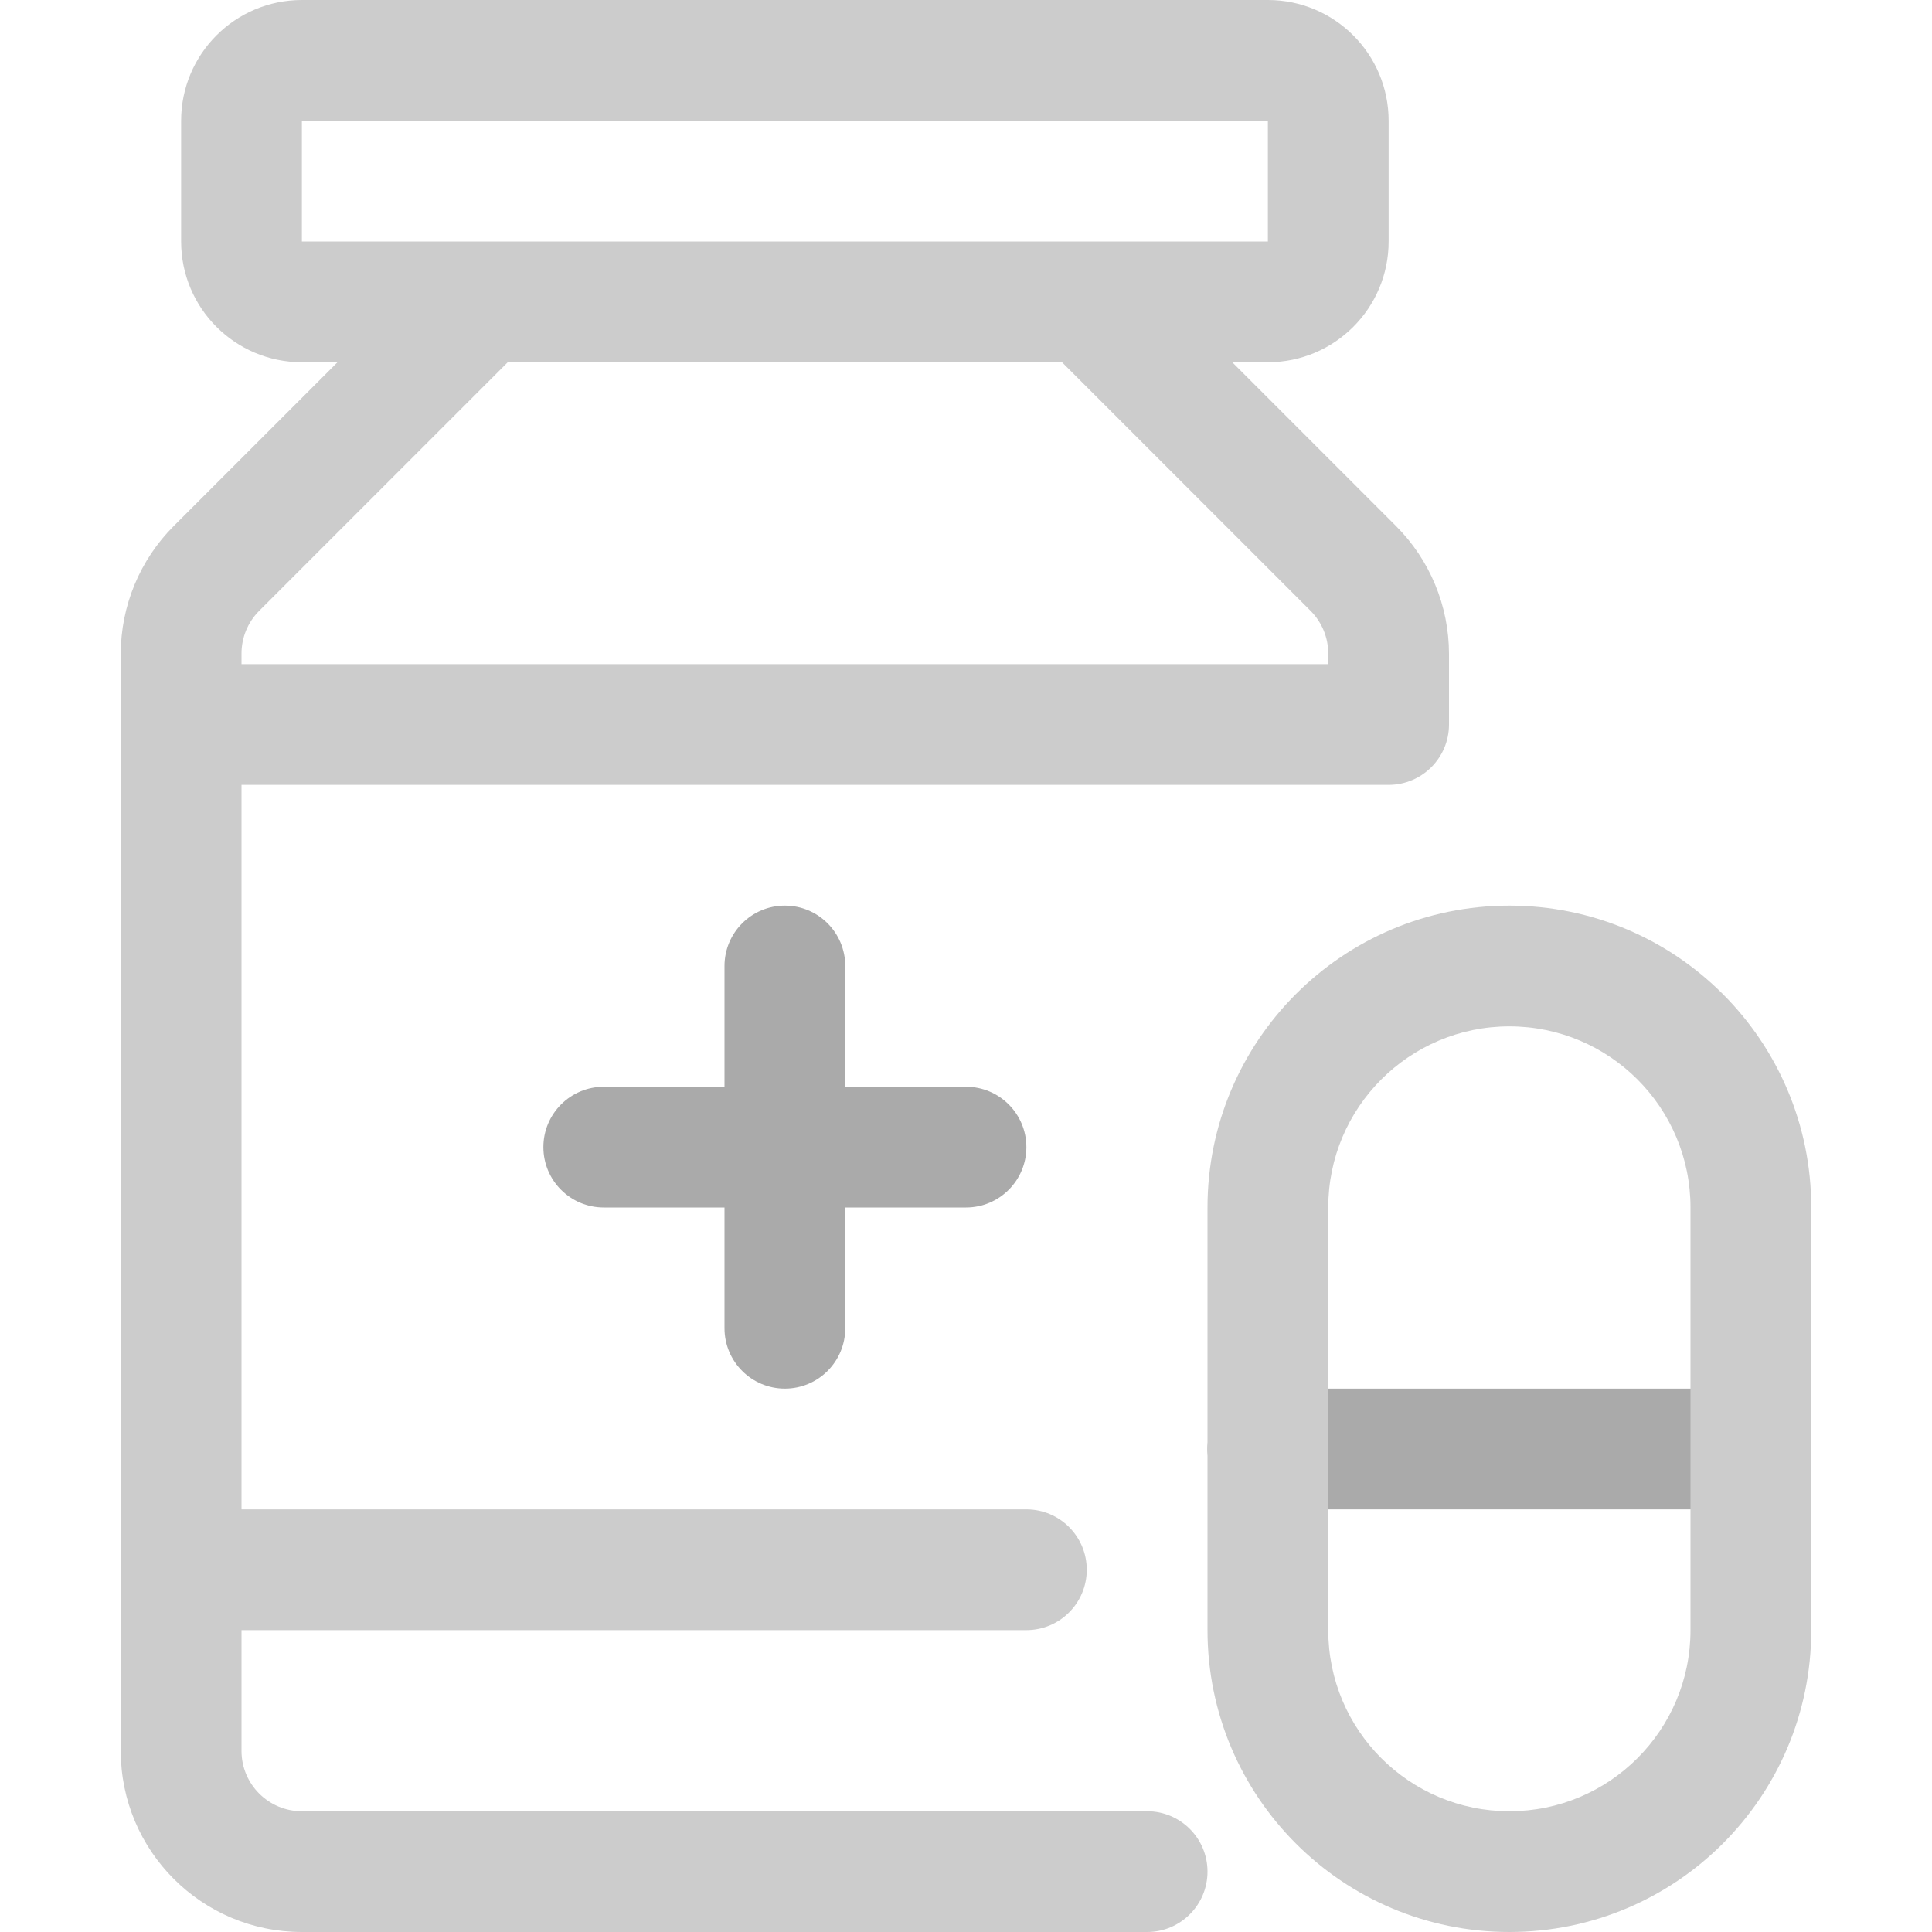
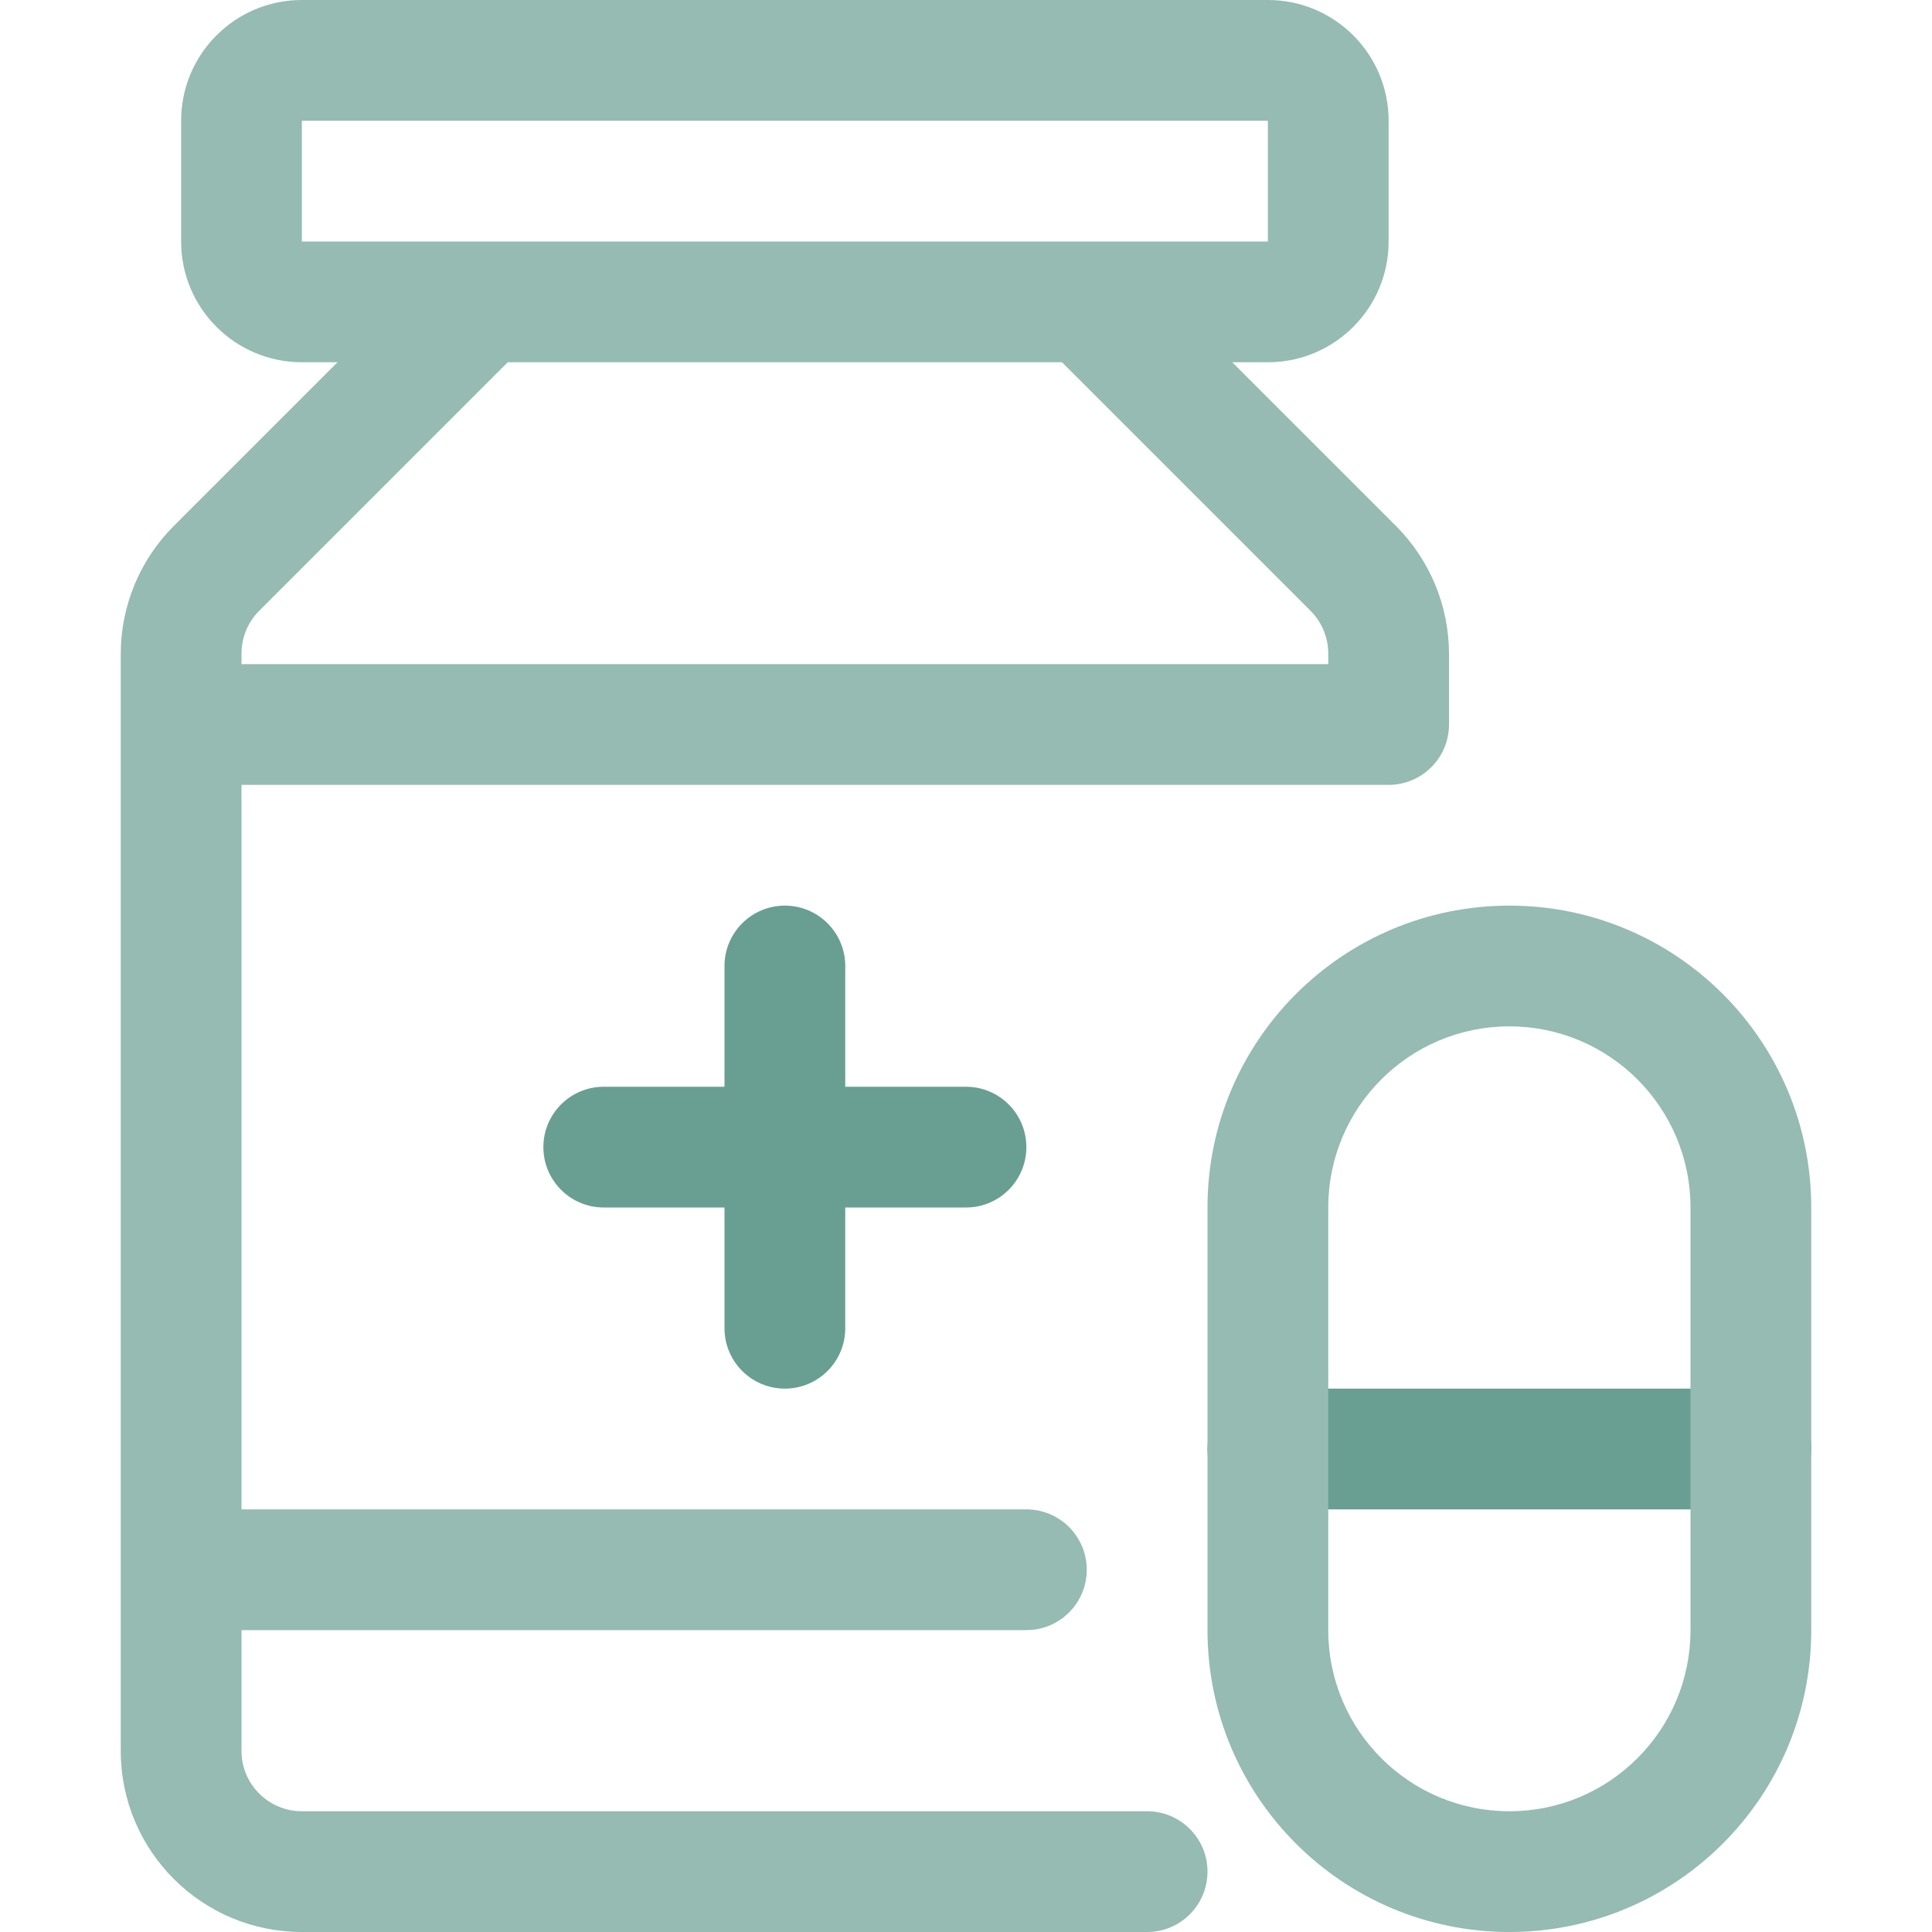
<svg xmlns="http://www.w3.org/2000/svg" width="800px" height="800px" viewBox="0 0 32 32">
  <defs>
-     <style>.cls-1{fill:#ccc;}.cls-2{fill:#aaa;}</style>
+     <style>.cls-1{fill:#95bbb2;}.cls-2{fill:#689f92;}</style>
  </defs>
  <g data-name="24. Drug" id="_24._Drug">
    <path class="cls-1" d="M23.12,8.71,20.41,6H21a2,2,0,0,0,2-2V2a2,2,0,0,0-2-2H5A2,2,0,0,0,3,2V4A2,2,0,0,0,5,6h.59L2.88,8.71A3,3,0,0,0,2,10.83V29a3,3,0,0,0,3,3H19a1,1,0,0,0,0-2H5a1,1,0,0,1-1-1V27H17a1,1,0,0,0,0-2H4V13H23a1,1,0,0,0,1-1V10.83A3,3,0,0,0,23.12,8.71ZM5,2H21V4H5Zm17,9H4v-.17a1,1,0,0,1,.29-.71L8.41,6h9.18l4.12,4.12a1,1,0,0,1,.29.71Z" />
    <path class="cls-2" d="M16,18H14V16a1,1,0,0,0-2,0v2H10a1,1,0,0,0,0,2h2v2a1,1,0,0,0,2,0V20h2a1,1,0,0,0,0-2Z" />
    <path class="cls-2" d="M29,25H21a1,1,0,0,1,0-2h8a1,1,0,0,1,0,2Z" />
    <path class="cls-1" d="M25,32a5,5,0,0,1-5-5V20a5,5,0,0,1,10,0v7A5,5,0,0,1,25,32Zm0-15a3,3,0,0,0-3,3v7a3,3,0,0,0,6,0V20A3,3,0,0,0,25,17Z" />
  </g>
</svg>
